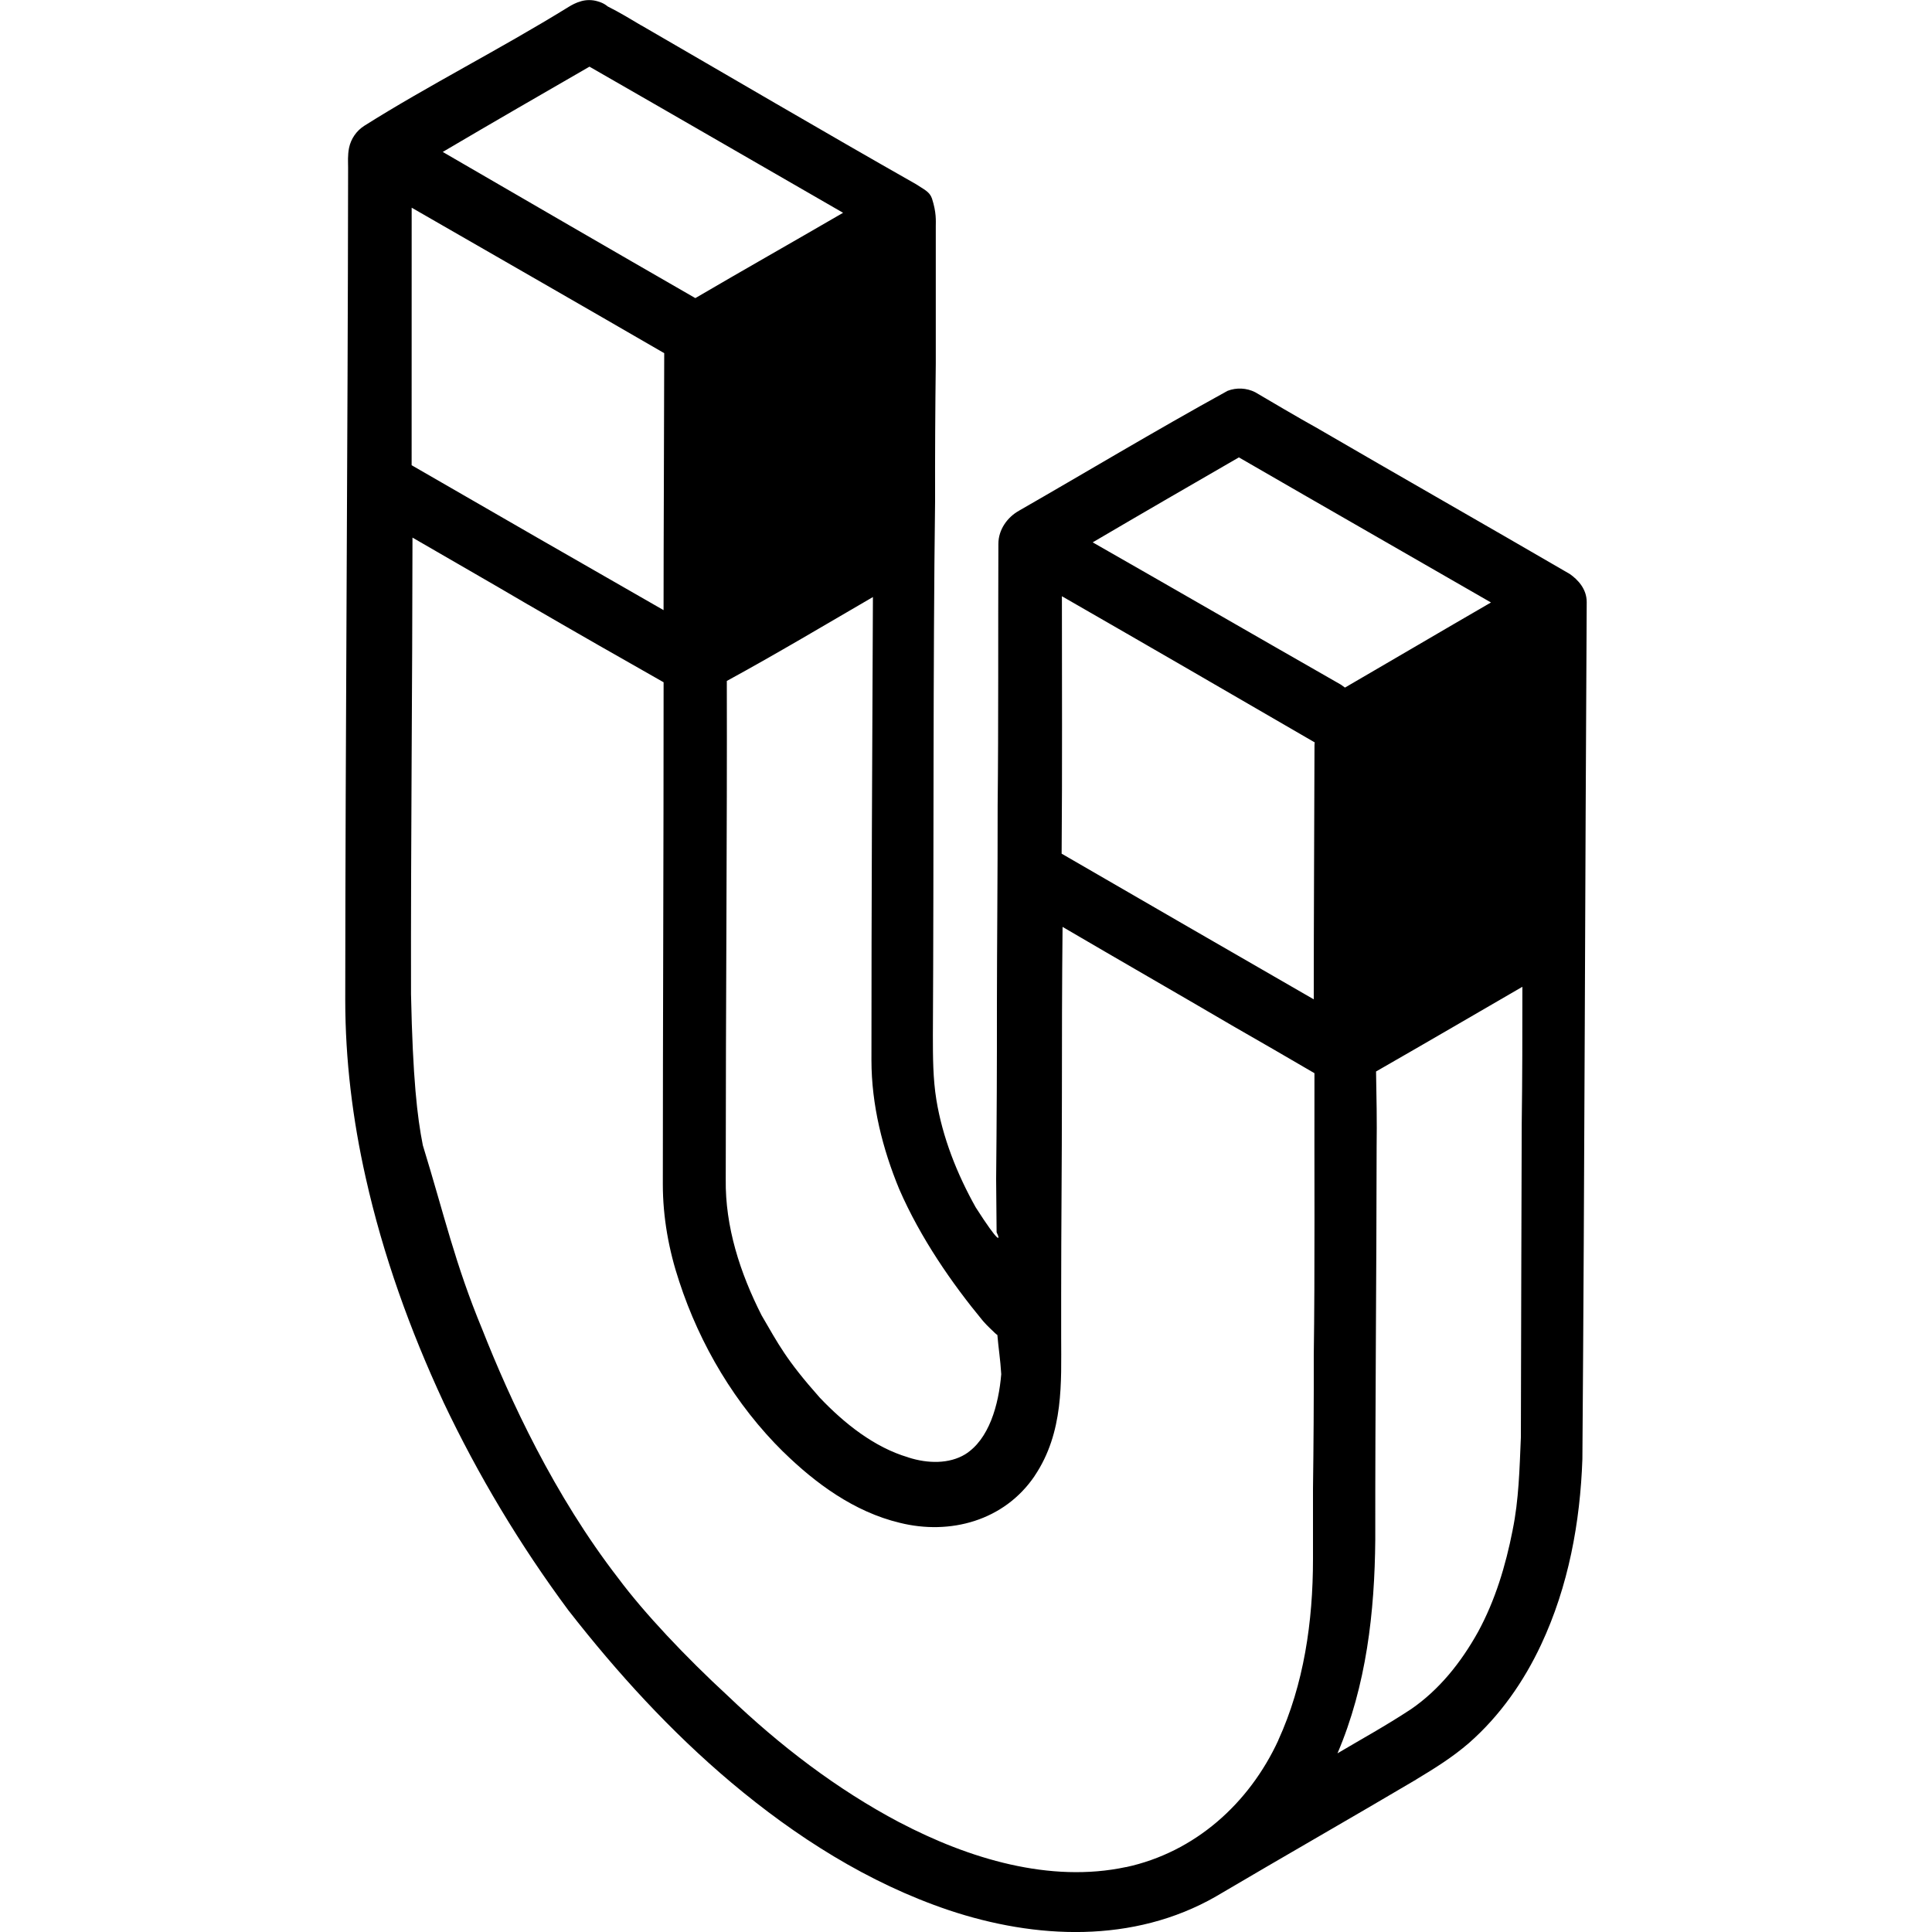
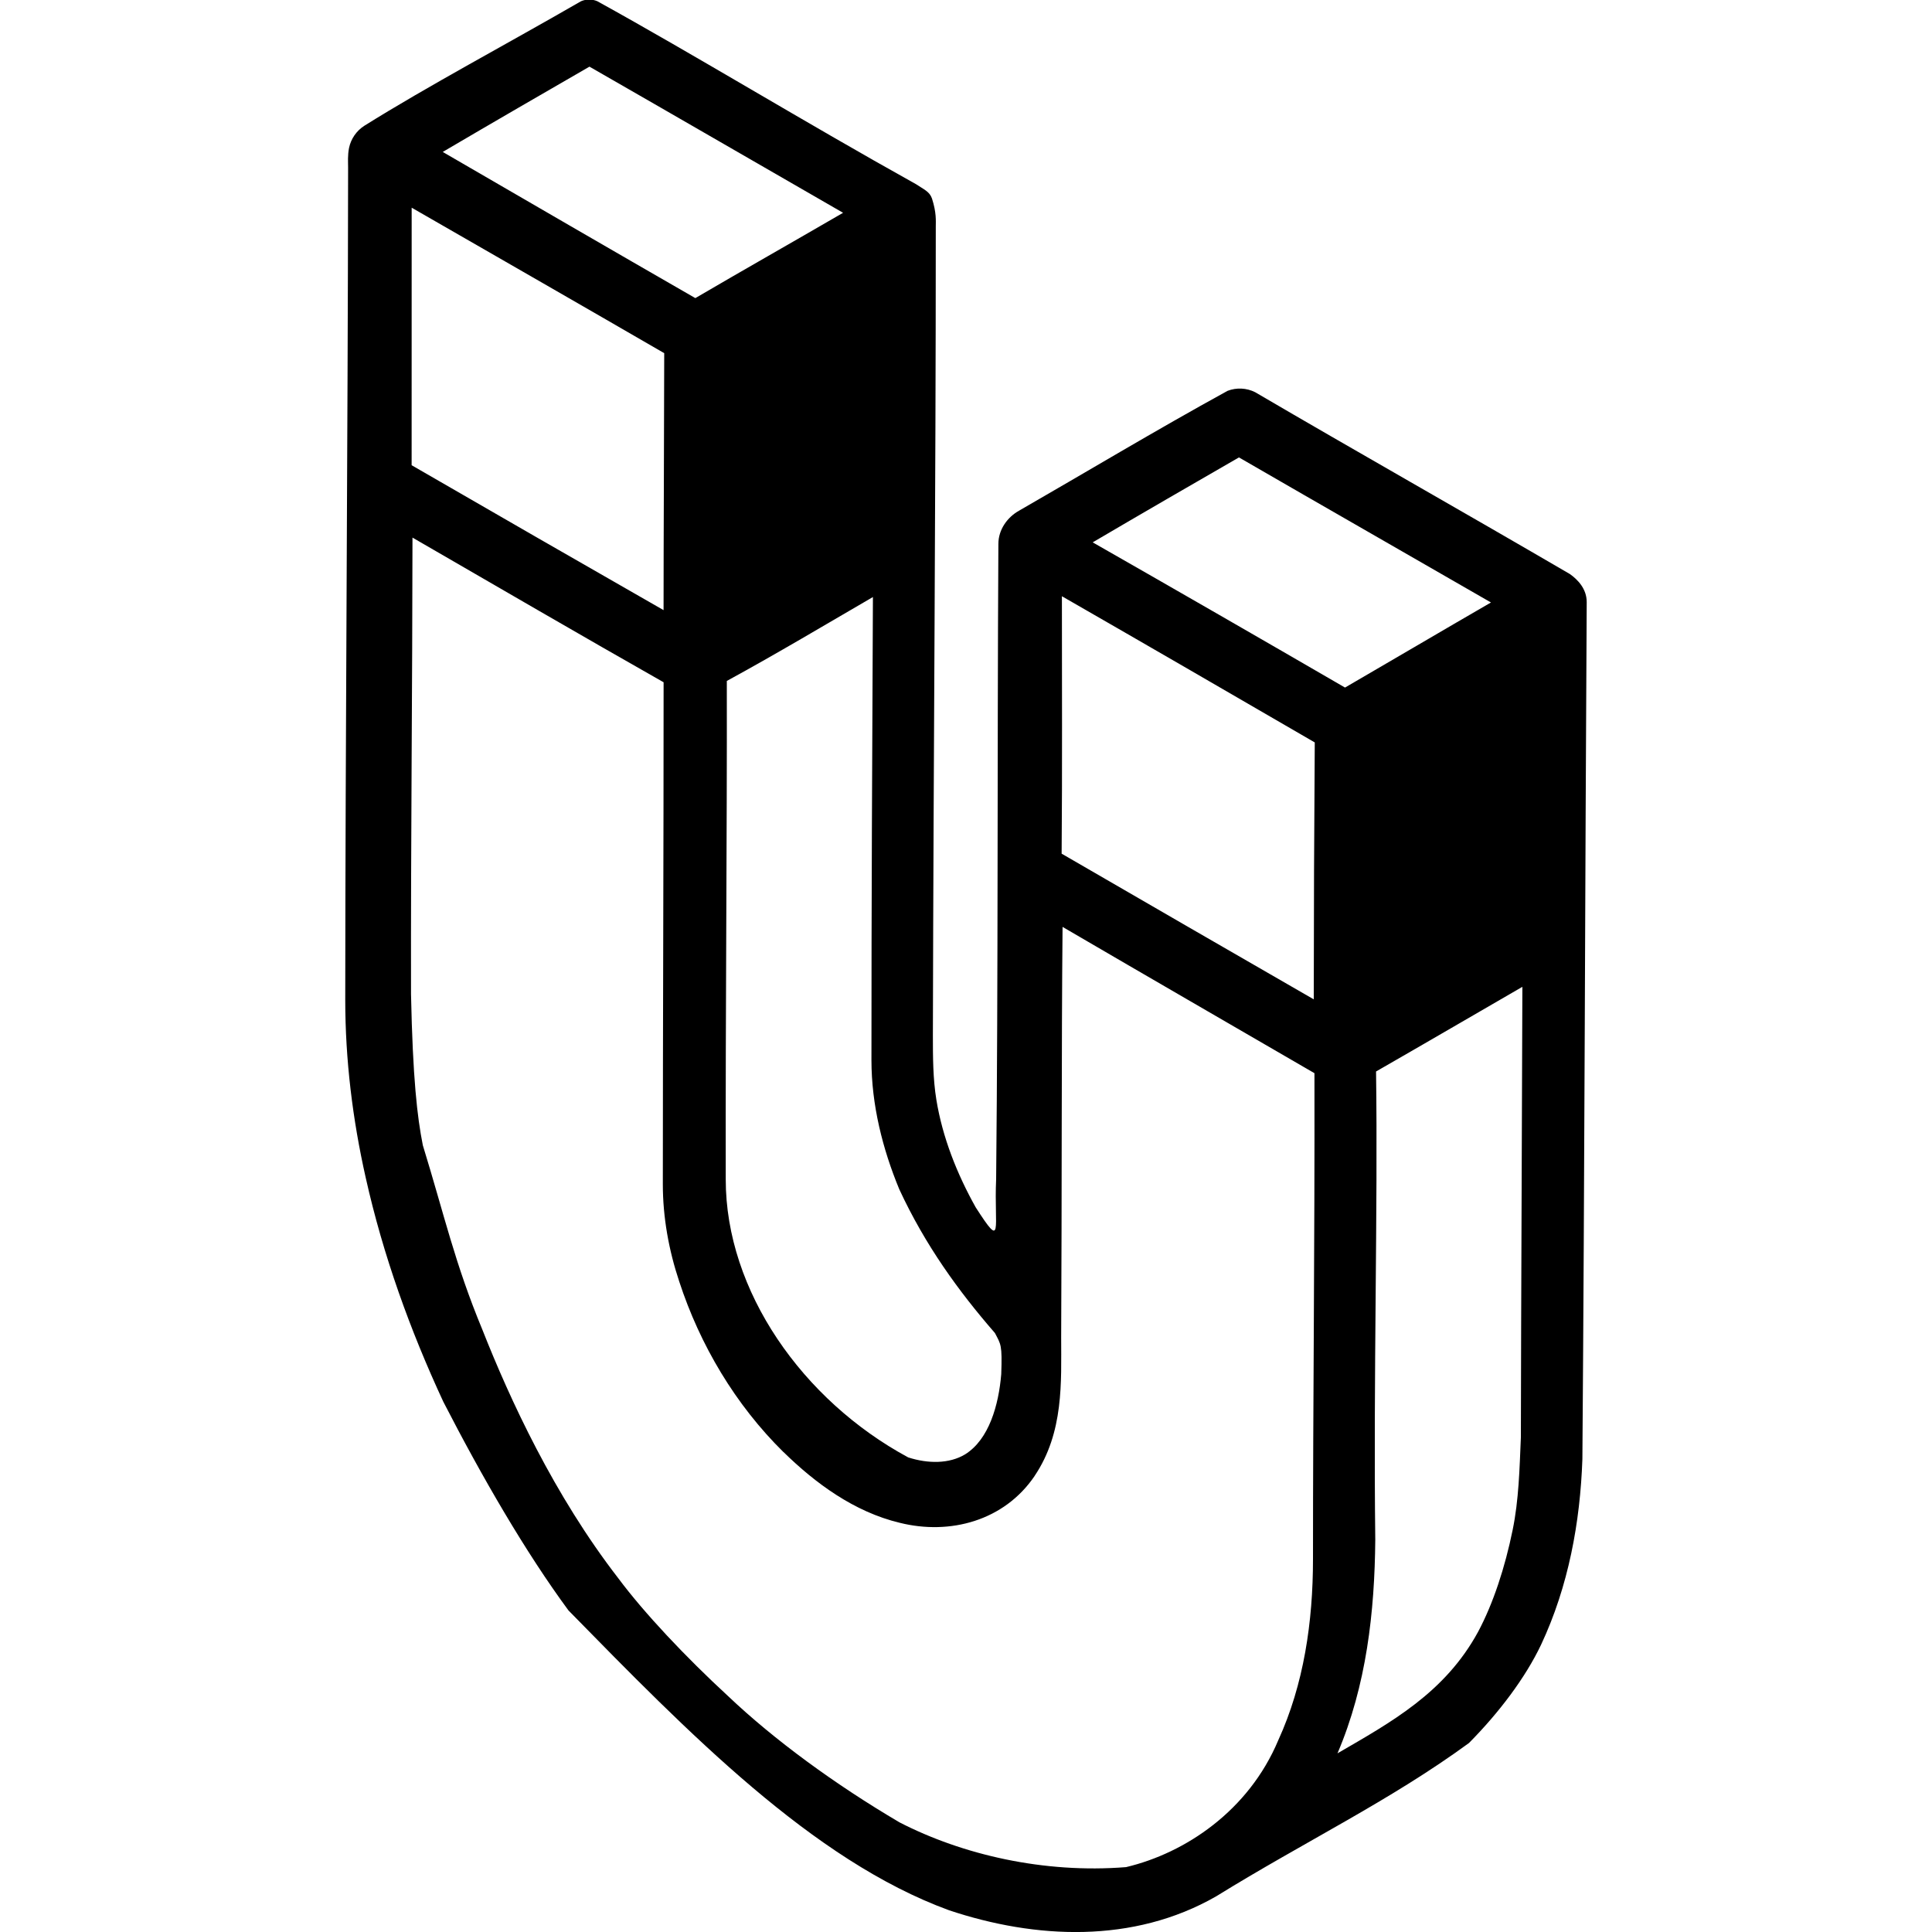
<svg xmlns="http://www.w3.org/2000/svg" height="50" viewBox="-97 220.9 50 50" width="50">
-   <path d="M-81.965 220.933c-.128.035-.239.096-.321.147-1.798 1.11-3.63 2.03-5.29 3.078a.895.895 0 00-.39.566c-.04.199-.025.37-.025.514-.008 7.165-.07 14.604-.074 21.54 0 1.548.19 3.095.53 4.602.45 2.01 1.147 3.943 2.008 5.797v.002a32.225 32.225 0 003.24 5.4l.005.006c1.255 1.609 2.643 3.13 4.205 4.445 1.655 1.393 3.546 2.605 5.64 3.308 2.23.744 4.762.87 6.908-.359l.002-.002c1.75-1.032 3.561-2.066 5.18-3.024v-.002c.468-.281.932-.569 1.365-.943l.002-.002c.802-.704 1.42-1.595 1.862-2.539.712-1.517 1.013-3.175 1.07-4.804.057-7.407.07-15.049.112-22.182 0-.342-.232-.581-.436-.725-2.169-1.262-4.45-2.56-6.498-3.752-.002 0-.004-.003-.006-.004-.528-.292-1.325-.765-1.641-.95a.884.884 0 00-.714-.035c-1.86 1.023-3.793 2.183-5.389 3.097l-.002.002-.004.002c-.296.164-.536.483-.536.861-.009 2.274.004 4.68-.019 6.768.002 1.806-.018 3.638-.019 5.181a391.058 391.058 0 01-.02 4.49l.012 1.376c.107.216.075.316-.541-.646-.485-.866-.86-1.813-1.018-2.785-.088-.54-.09-1.1-.09-1.673.026-4.671.002-9.571.057-13.819v-.004a245.902 245.902 0 01.018-3.56v-3.547c0-.138.02-.353-.098-.719-.063-.182-.208-.235-.413-.372-2.35-1.333-4.998-2.888-7.112-4.111l.004.004c-.279-.166-.565-.34-.877-.496v-.002c-.01-.005-.086-.082-.263-.13a.767.767 0 00-.423 0zm.22 1.692c2.23 1.279 4.554 2.625 6.564 3.782-1.37.796-2.553 1.464-3.81 2.2l-.014.008c-2.154-1.239-4.361-2.52-6.537-3.783 1.357-.8 2.556-1.49 3.796-2.206zm-4.601 3.65c2.213 1.273 4.631 2.661 6.536 3.765-.003 2.343-.017 4.735-.017 6.65a1813.457 1813.457 0 01-6.52-3.75zm21.41 6.463c2.22 1.285 4.537 2.608 6.522 3.754-1.287.744-2.583 1.51-3.777 2.202h-.002l-.103-.074-.024-.014c-2.272-1.298-4.246-2.44-6.401-3.67 1.296-.762 2.628-1.531 3.785-2.2zm-21.389 2.075c.997.58 1.999 1.15 2.987 1.732l.005.002c1.245.724 2.424 1.396 3.507 2.01.001 4.402-.02 8.923-.02 12.99 0 .855.154 1.708.424 2.517.536 1.642 1.453 3.19 2.698 4.416h.002c.82.803 1.827 1.548 3.008 1.83 1.298.324 2.702-.05 3.49-1.212v-.002c.76-1.128.687-2.439.687-3.578v-1.133c0-1.705.019-3.412.019-5.101 0-1.472.002-2.928.017-4.396 1.452.851 3.003 1.741 4.38 2.548l.003.002c.718.412 1.437.826 2.136 1.236-.006 2.421.014 5.127-.018 7.322V256a214.941 214.941 0 01-.02 3.432v1.82c0 1.62-.237 3.238-.898 4.684h.002c-.758 1.642-2.161 2.9-3.942 3.285v-.002c-1.966.42-4.065-.213-5.862-1.156h-.002c-1.618-.855-3.095-1.985-4.433-3.266-1.107-1.02-2.175-2.154-2.842-3.05-1.666-2.152-2.81-4.639-3.518-6.432-.715-1.724-.98-2.948-1.542-4.775-.146-.734-.26-1.724-.306-3.909-.007-3.95.036-8.084.038-11.818zm16.808 1.518c2.195 1.261 4.495 2.594 6.543 3.783-.004.024-.007.03-.007.077-.006 2.293-.019 4.445-.019 6.572a3112.437 3112.437 0 01-6.525-3.77c.018-2.177.007-4.452.007-6.662zm-4.892.02c-.02 4.384-.038 7.716-.038 11.986 0 1.158.289 2.3.721 3.343.553 1.27 1.371 2.445 2.16 3.4l.004.003.008.011c.113.13.229.23.302.304.032.032.046.037.064.052.029.35.077.626.1 1.014-.067.799-.315 1.687-.934 2.074-.41.248-.96.245-1.472.08l-.008-.004c-.862-.255-1.638-.864-2.284-1.545-.876-.987-1.068-1.383-1.504-2.128-.558-1.1-.944-2.292-.928-3.52v-.003c0-4.495.038-9.05.028-12.895 1.296-.707 2.625-1.5 3.78-2.171zm11.526 3.814c.013.009.018.014.009.009zm5.282 6.274c0 1.177 0 2.354-.017 3.544v.004c-.007 2.993-.018 5.316-.022 8.113-.035.819-.053 1.618-.213 2.396v.004c-.182.925-.452 1.819-.895 2.633-.445.8-1.008 1.5-1.734 2-.67.44-1.275.77-1.904 1.143.75-1.757.962-3.658.978-5.527v-.002c-.003-3.46.032-6.847.035-10.167.01-.644-.003-1.317-.015-1.95 1.309-.75 2.66-1.539 3.787-2.192z" />
+   <path d="M-81.965 220.933c-1.908 1.102-3.976 2.201-5.611 3.225-.2.13-.34.333-.39.566-.04.199-.025.37-.025.514-.008 7.165-.07 14.604-.074 21.54 0 1.548.19 3.095.53 4.602.45 2.01 1.147 3.943 2.008 5.797 1.006 1.956 2.126 3.89 3.24 5.402 3.085 3.147 6.313 6.468 9.85 7.759 2.23.744 4.762.87 6.908-.359 2.303-1.424 4.51-2.48 6.547-3.971.778-.786 1.457-1.686 1.864-2.541.712-1.517 1.013-3.175 1.07-4.804.057-7.407.07-15.049.112-22.182 0-.342-.232-.581-.436-.725-2.885-1.683-5.523-3.17-8.145-4.706a.884.884 0 00-.714-.035c-1.86 1.021-3.727 2.143-5.395 3.101-.296.164-.536.483-.536.861-.032 5.89-.004 11.065-.058 16.439-.058 1.282.195 1.854-.529.73-.485-.866-.86-1.813-1.018-2.785-.088-.54-.09-1.1-.09-1.673.017-7.747.075-13.772.075-20.93 0-.138.02-.353-.098-.719-.063-.182-.208-.235-.413-.372-2.9-1.615-5.743-3.353-8.248-4.735a.53.53 0 00-.424.001zm.22 1.692c2.23 1.279 4.554 2.625 6.564 3.782-1.37.796-2.553 1.464-3.81 2.2l-.014.008c-2.154-1.239-4.361-2.52-6.537-3.783 1.317-.775 2.67-1.556 3.797-2.207zm-4.601 3.65c2.213 1.273 4.631 2.661 6.536 3.765-.003 2.343-.017 4.735-.017 6.65-2.176-1.245-4.35-2.495-6.52-3.75zm21.41 6.463c2.22 1.285 4.537 2.608 6.522 3.754-1.287.744-2.583 1.51-3.777 2.202a1110.933 1110.933 0 00-6.53-3.758c1.293-.76 2.631-1.533 3.785-2.198zm-21.389 2.075c2.213 1.28 4.372 2.537 6.499 3.744.001 4.402-.02 8.923-.02 12.99 0 .855.154 1.708.424 2.517.536 1.642 1.453 3.19 2.698 4.416h.002c.82.803 1.827 1.548 3.008 1.83 1.298.324 2.702-.05 3.49-1.212v-.002c.76-1.128.687-2.439.687-3.578.02-3.635.006-7.454.036-10.63 2.29 1.338 4.36 2.532 6.519 3.786.008 4.63-.038 8.333-.038 12.578 0 1.62-.237 3.238-.898 4.684-.766 1.826-2.407 2.922-3.94 3.285-2.133.17-4.24-.323-5.862-1.158-1.662-.978-3.243-2.134-4.435-3.266-1.107-1.02-2.175-2.154-2.842-3.05-1.666-2.152-2.81-4.639-3.518-6.432-.715-1.724-.98-2.948-1.542-4.775-.146-.734-.26-1.724-.306-3.909-.007-3.95.036-8.084.038-11.818zm16.808 1.518c2.195 1.261 4.495 2.594 6.543 3.783a972.34 972.34 0 00-.026 6.649c-2.177-1.254-4.352-2.51-6.525-3.77.018-2.177.007-4.452.007-6.662zm-4.892.02c-.02 4.384-.038 7.716-.038 11.986 0 1.158.289 2.3.721 3.343.67 1.445 1.534 2.637 2.474 3.718.156.298.191.3.164 1.066-.067.799-.315 1.687-.934 2.074-.41.248-.96.245-1.472.08l-.008-.004c-2.721-1.47-4.718-4.299-4.716-7.193-.008-4.405.036-8.937.028-12.898 1.296-.707 2.625-1.5 3.78-2.171zm16.808 10.088c-.011 3.883-.033 7.933-.039 11.661-.035.819-.053 1.618-.213 2.396-.197.967-.503 1.904-.895 2.637-.86 1.579-2.253 2.339-3.638 3.143.75-1.757.962-3.658.978-5.527-.051-4.212.07-8.524.02-12.119 1.295-.743 2.623-1.518 3.787-2.191z" />
</svg>
